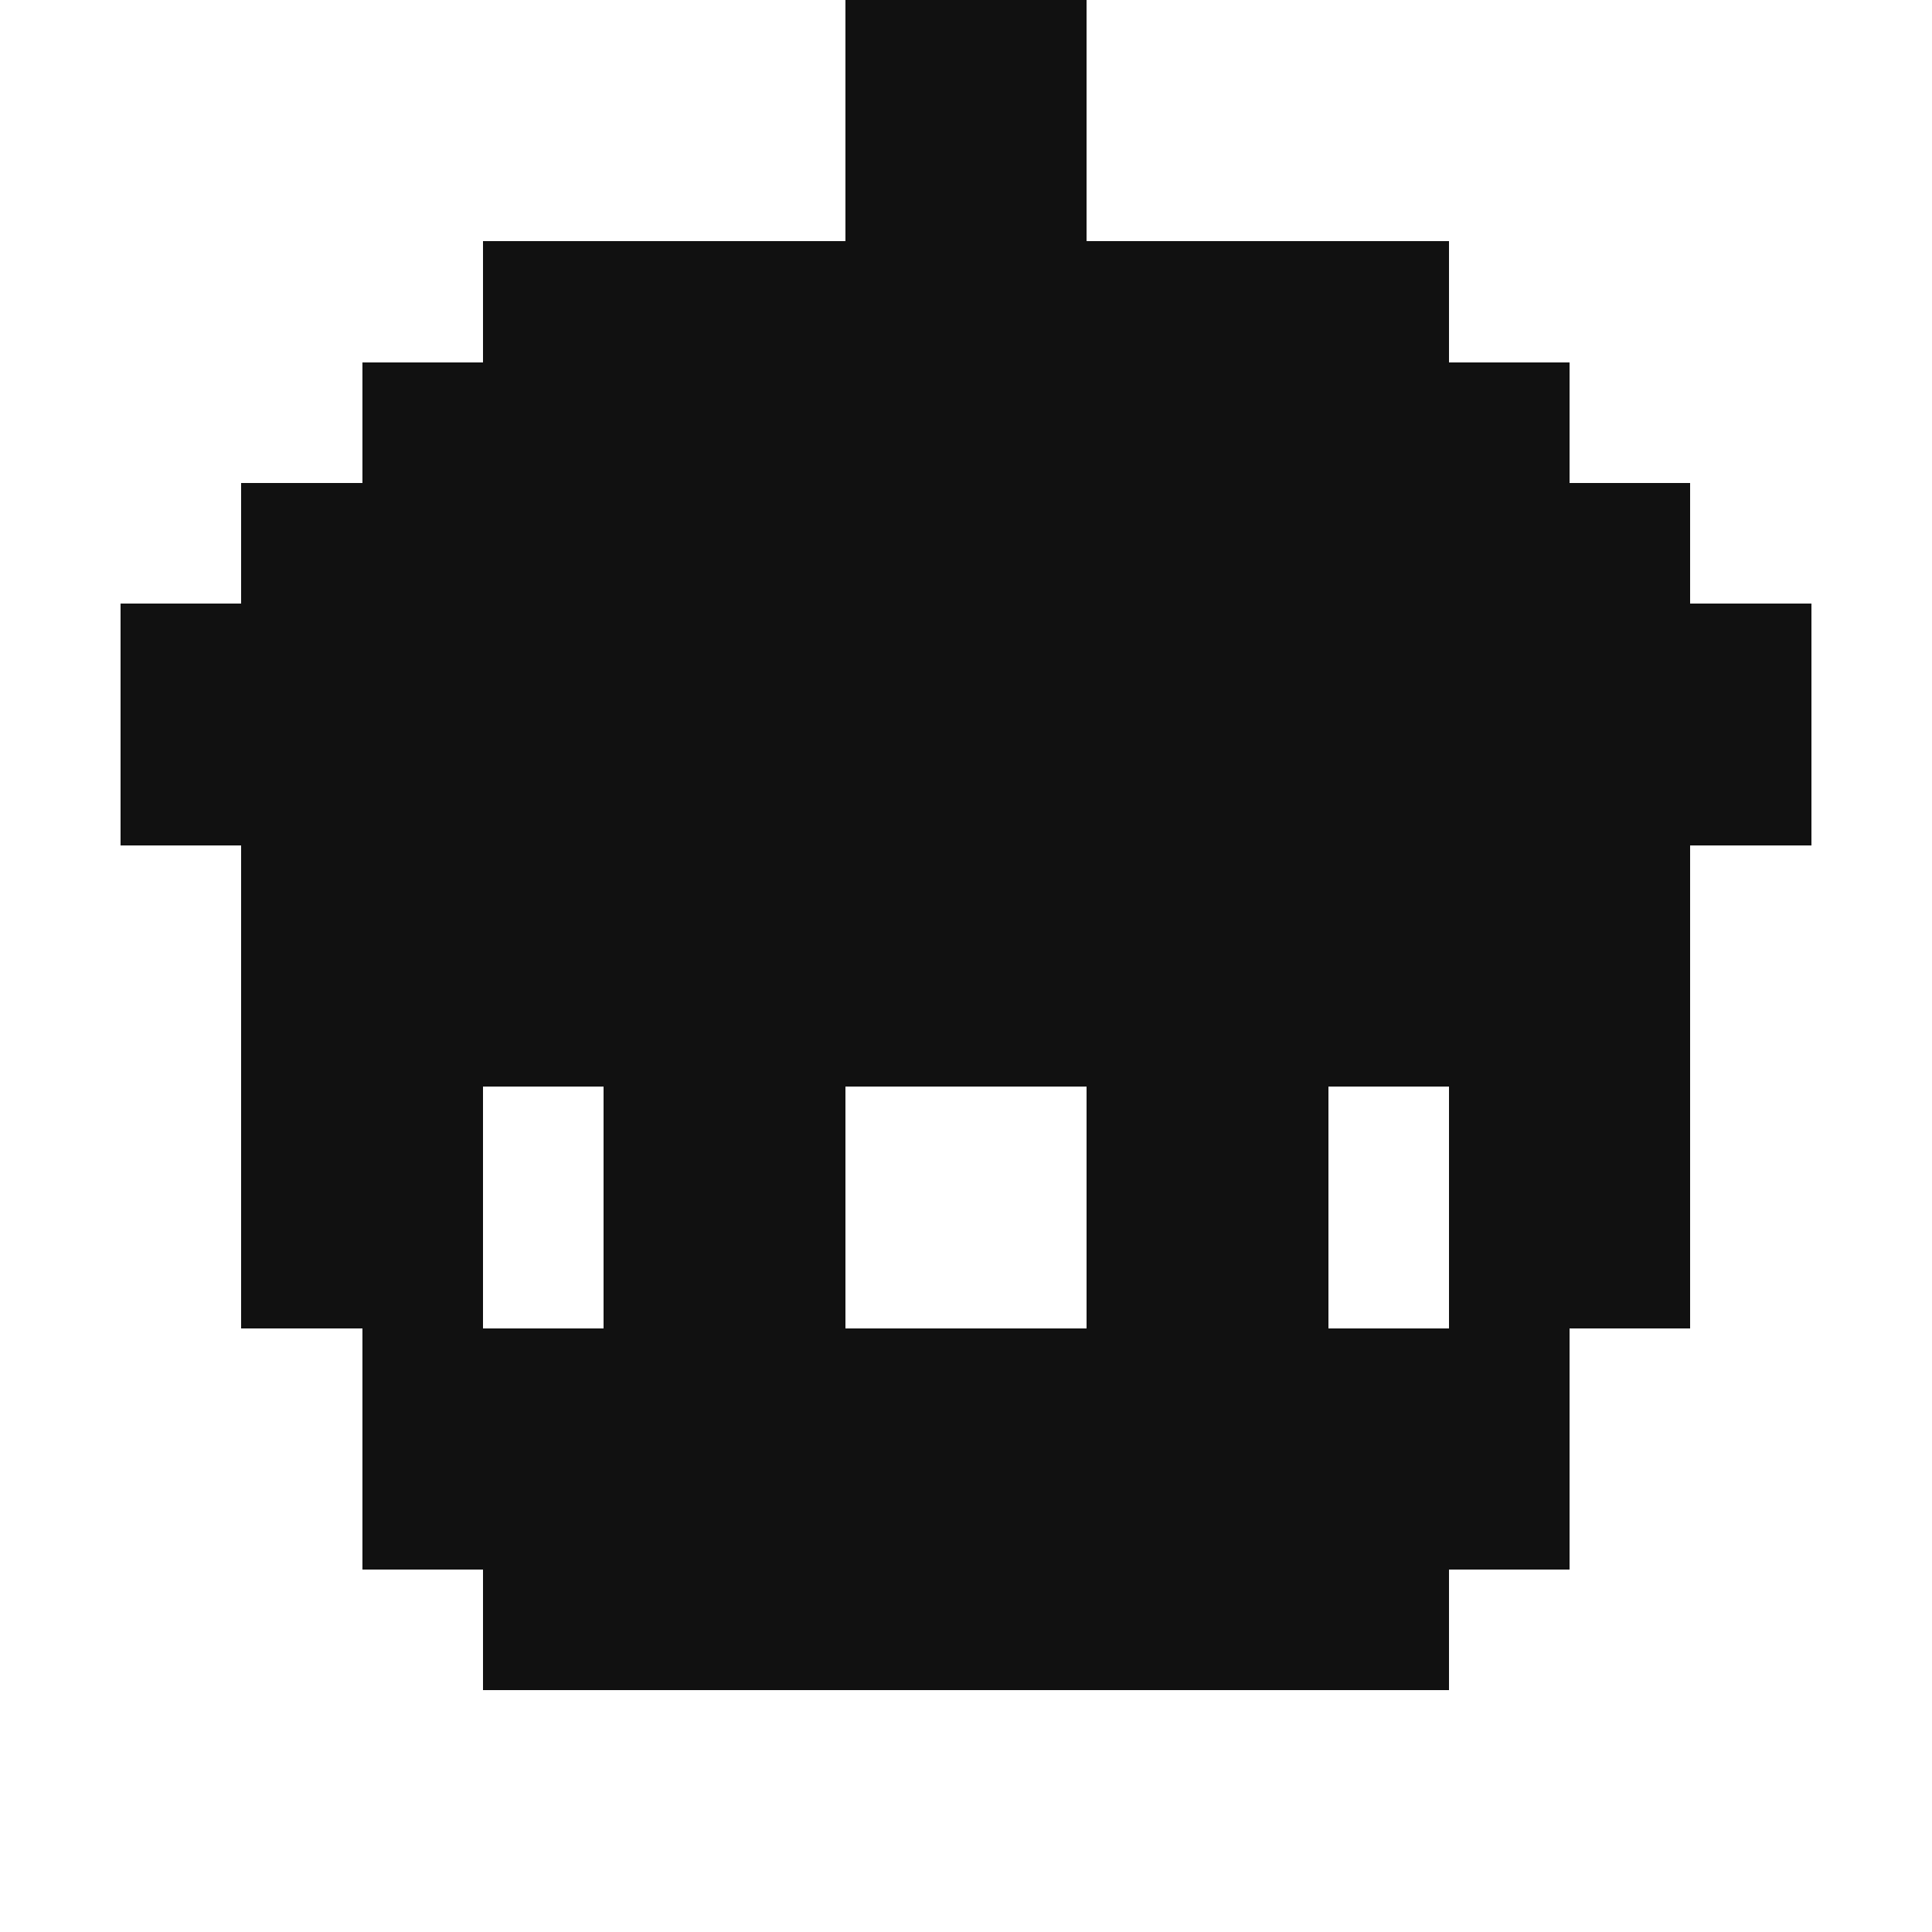
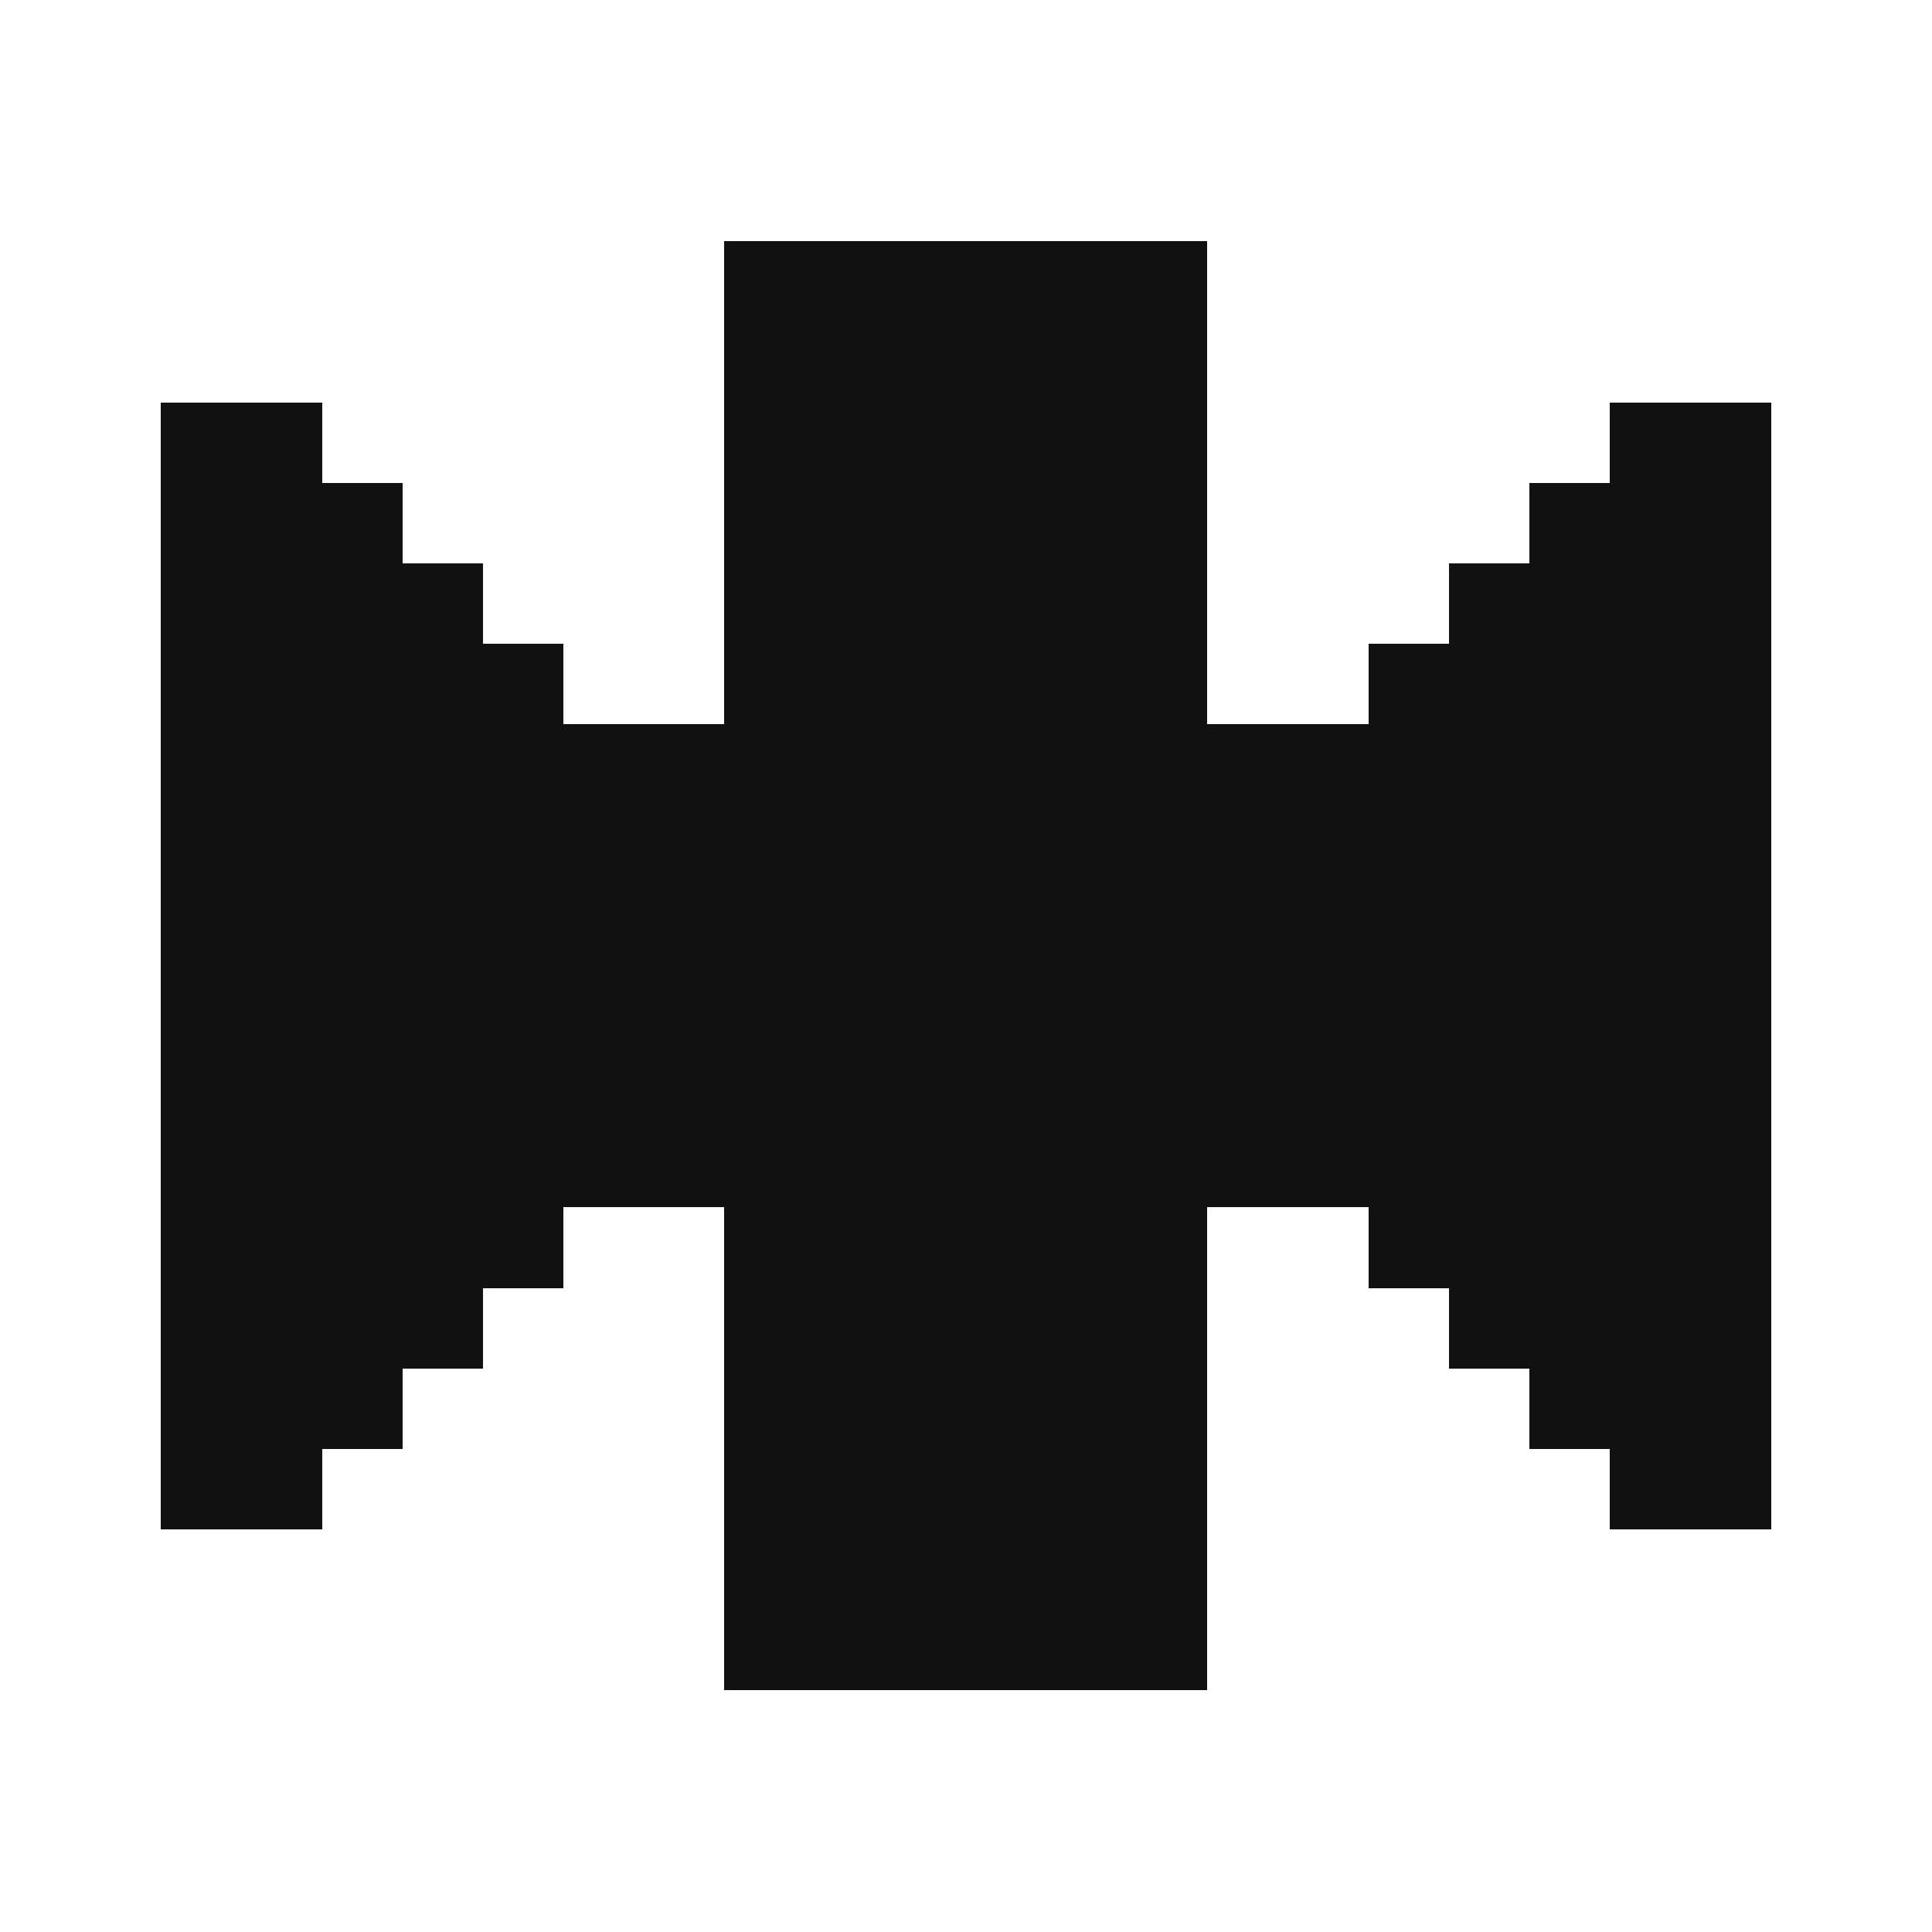
- <svg xmlns="http://www.w3.org/2000/svg" viewBox="0 0 16 16" width="32" height="32" fill="#111111" shape-rendering="crispEdges">
-   <rect x="7" y="0" width="1" height="1" />
-   <rect x="8" y="0" width="1" height="1" />
-   <rect x="7" y="1" width="1" height="1" />
-   <rect x="8" y="1" width="1" height="1" />
-   <rect x="4" y="2" width="1" height="1" />
-   <rect x="5" y="2" width="1" height="1" />
-   <rect x="6" y="2" width="1" height="1" />
-   <rect x="7" y="2" width="1" height="1" />
-   <rect x="8" y="2" width="1" height="1" />
-   <rect x="9" y="2" width="1" height="1" />
-   <rect x="10" y="2" width="1" height="1" />
-   <rect x="11" y="2" width="1" height="1" />
-   <rect x="3" y="3" width="1" height="1" />
-   <rect x="4" y="3" width="1" height="1" />
-   <rect x="5" y="3" width="1" height="1" />
-   <rect x="6" y="3" width="1" height="1" />
-   <rect x="7" y="3" width="1" height="1" />
-   <rect x="8" y="3" width="1" height="1" />
+ <svg xmlns="http://www.w3.org/2000/svg" viewBox="0 0 24 24" width="48" height="48" fill="#111111" shape-rendering="crispEdges">
  <rect x="9" y="3" width="1" height="1" />
  <rect x="10" y="3" width="1" height="1" />
  <rect x="11" y="3" width="1" height="1" />
  <rect x="12" y="3" width="1" height="1" />
-   <rect x="2" y="4" width="1" height="1" />
-   <rect x="3" y="4" width="1" height="1" />
-   <rect x="4" y="4" width="1" height="1" />
-   <rect x="5" y="4" width="1" height="1" />
-   <rect x="6" y="4" width="1" height="1" />
-   <rect x="7" y="4" width="1" height="1" />
-   <rect x="8" y="4" width="1" height="1" />
+   <rect x="13" y="3" width="1" height="1" />
+   <rect x="14" y="3" width="1" height="1" />
  <rect x="9" y="4" width="1" height="1" />
  <rect x="10" y="4" width="1" height="1" />
  <rect x="11" y="4" width="1" height="1" />
  <rect x="12" y="4" width="1" height="1" />
  <rect x="13" y="4" width="1" height="1" />
-   <rect x="1" y="5" width="1" height="1" />
+   <rect x="14" y="4" width="1" height="1" />
  <rect x="2" y="5" width="1" height="1" />
  <rect x="3" y="5" width="1" height="1" />
-   <rect x="4" y="5" width="1" height="1" />
-   <rect x="5" y="5" width="1" height="1" />
-   <rect x="6" y="5" width="1" height="1" />
-   <rect x="7" y="5" width="1" height="1" />
-   <rect x="8" y="5" width="1" height="1" />
  <rect x="9" y="5" width="1" height="1" />
  <rect x="10" y="5" width="1" height="1" />
  <rect x="11" y="5" width="1" height="1" />
  <rect x="12" y="5" width="1" height="1" />
  <rect x="13" y="5" width="1" height="1" />
  <rect x="14" y="5" width="1" height="1" />
-   <rect x="1" y="6" width="1" height="1" />
+   <rect x="20" y="5" width="1" height="1" />
+   <rect x="21" y="5" width="1" height="1" />
  <rect x="2" y="6" width="1" height="1" />
  <rect x="3" y="6" width="1" height="1" />
  <rect x="4" y="6" width="1" height="1" />
-   <rect x="5" y="6" width="1" height="1" />
-   <rect x="6" y="6" width="1" height="1" />
-   <rect x="7" y="6" width="1" height="1" />
-   <rect x="8" y="6" width="1" height="1" />
  <rect x="9" y="6" width="1" height="1" />
  <rect x="10" y="6" width="1" height="1" />
  <rect x="11" y="6" width="1" height="1" />
  <rect x="12" y="6" width="1" height="1" />
  <rect x="13" y="6" width="1" height="1" />
  <rect x="14" y="6" width="1" height="1" />
+   <rect x="19" y="6" width="1" height="1" />
+   <rect x="20" y="6" width="1" height="1" />
+   <rect x="21" y="6" width="1" height="1" />
  <rect x="2" y="7" width="1" height="1" />
  <rect x="3" y="7" width="1" height="1" />
  <rect x="4" y="7" width="1" height="1" />
  <rect x="5" y="7" width="1" height="1" />
-   <rect x="6" y="7" width="1" height="1" />
-   <rect x="7" y="7" width="1" height="1" />
-   <rect x="8" y="7" width="1" height="1" />
  <rect x="9" y="7" width="1" height="1" />
  <rect x="10" y="7" width="1" height="1" />
  <rect x="11" y="7" width="1" height="1" />
  <rect x="12" y="7" width="1" height="1" />
  <rect x="13" y="7" width="1" height="1" />
+   <rect x="14" y="7" width="1" height="1" />
+   <rect x="18" y="7" width="1" height="1" />
+   <rect x="19" y="7" width="1" height="1" />
+   <rect x="20" y="7" width="1" height="1" />
+   <rect x="21" y="7" width="1" height="1" />
  <rect x="2" y="8" width="1" height="1" />
  <rect x="3" y="8" width="1" height="1" />
  <rect x="4" y="8" width="1" height="1" />
  <rect x="5" y="8" width="1" height="1" />
  <rect x="6" y="8" width="1" height="1" />
-   <rect x="7" y="8" width="1" height="1" />
-   <rect x="8" y="8" width="1" height="1" />
  <rect x="9" y="8" width="1" height="1" />
  <rect x="10" y="8" width="1" height="1" />
  <rect x="11" y="8" width="1" height="1" />
  <rect x="12" y="8" width="1" height="1" />
  <rect x="13" y="8" width="1" height="1" />
+   <rect x="14" y="8" width="1" height="1" />
+   <rect x="17" y="8" width="1" height="1" />
+   <rect x="18" y="8" width="1" height="1" />
+   <rect x="19" y="8" width="1" height="1" />
+   <rect x="20" y="8" width="1" height="1" />
+   <rect x="21" y="8" width="1" height="1" />
  <rect x="2" y="9" width="1" height="1" />
  <rect x="3" y="9" width="1" height="1" />
+   <rect x="4" y="9" width="1" height="1" />
  <rect x="5" y="9" width="1" height="1" />
  <rect x="6" y="9" width="1" height="1" />
+   <rect x="7" y="9" width="1" height="1" />
+   <rect x="8" y="9" width="1" height="1" />
  <rect x="9" y="9" width="1" height="1" />
  <rect x="10" y="9" width="1" height="1" />
+   <rect x="11" y="9" width="1" height="1" />
  <rect x="12" y="9" width="1" height="1" />
  <rect x="13" y="9" width="1" height="1" />
+   <rect x="14" y="9" width="1" height="1" />
+   <rect x="15" y="9" width="1" height="1" />
+   <rect x="16" y="9" width="1" height="1" />
+   <rect x="17" y="9" width="1" height="1" />
+   <rect x="18" y="9" width="1" height="1" />
+   <rect x="19" y="9" width="1" height="1" />
+   <rect x="20" y="9" width="1" height="1" />
+   <rect x="21" y="9" width="1" height="1" />
  <rect x="2" y="10" width="1" height="1" />
  <rect x="3" y="10" width="1" height="1" />
+   <rect x="4" y="10" width="1" height="1" />
  <rect x="5" y="10" width="1" height="1" />
  <rect x="6" y="10" width="1" height="1" />
+   <rect x="7" y="10" width="1" height="1" />
+   <rect x="8" y="10" width="1" height="1" />
  <rect x="9" y="10" width="1" height="1" />
  <rect x="10" y="10" width="1" height="1" />
+   <rect x="11" y="10" width="1" height="1" />
  <rect x="12" y="10" width="1" height="1" />
  <rect x="13" y="10" width="1" height="1" />
+   <rect x="14" y="10" width="1" height="1" />
+   <rect x="15" y="10" width="1" height="1" />
+   <rect x="16" y="10" width="1" height="1" />
+   <rect x="17" y="10" width="1" height="1" />
+   <rect x="18" y="10" width="1" height="1" />
+   <rect x="19" y="10" width="1" height="1" />
+   <rect x="20" y="10" width="1" height="1" />
+   <rect x="21" y="10" width="1" height="1" />
+   <rect x="2" y="11" width="1" height="1" />
  <rect x="3" y="11" width="1" height="1" />
  <rect x="4" y="11" width="1" height="1" />
  <rect x="5" y="11" width="1" height="1" />
  <rect x="6" y="11" width="1" height="1" />
  <rect x="7" y="11" width="1" height="1" />
  <rect x="8" y="11" width="1" height="1" />
  <rect x="9" y="11" width="1" height="1" />
  <rect x="10" y="11" width="1" height="1" />
  <rect x="11" y="11" width="1" height="1" />
  <rect x="12" y="11" width="1" height="1" />
+   <rect x="13" y="11" width="1" height="1" />
+   <rect x="14" y="11" width="1" height="1" />
+   <rect x="15" y="11" width="1" height="1" />
+   <rect x="16" y="11" width="1" height="1" />
+   <rect x="17" y="11" width="1" height="1" />
+   <rect x="18" y="11" width="1" height="1" />
+   <rect x="19" y="11" width="1" height="1" />
+   <rect x="20" y="11" width="1" height="1" />
+   <rect x="21" y="11" width="1" height="1" />
+   <rect x="2" y="12" width="1" height="1" />
  <rect x="3" y="12" width="1" height="1" />
  <rect x="4" y="12" width="1" height="1" />
  <rect x="5" y="12" width="1" height="1" />
  <rect x="6" y="12" width="1" height="1" />
  <rect x="7" y="12" width="1" height="1" />
  <rect x="8" y="12" width="1" height="1" />
  <rect x="9" y="12" width="1" height="1" />
  <rect x="10" y="12" width="1" height="1" />
  <rect x="11" y="12" width="1" height="1" />
  <rect x="12" y="12" width="1" height="1" />
+   <rect x="13" y="12" width="1" height="1" />
+   <rect x="14" y="12" width="1" height="1" />
+   <rect x="15" y="12" width="1" height="1" />
+   <rect x="16" y="12" width="1" height="1" />
+   <rect x="17" y="12" width="1" height="1" />
+   <rect x="18" y="12" width="1" height="1" />
+   <rect x="19" y="12" width="1" height="1" />
+   <rect x="20" y="12" width="1" height="1" />
+   <rect x="21" y="12" width="1" height="1" />
+   <rect x="2" y="13" width="1" height="1" />
+   <rect x="3" y="13" width="1" height="1" />
  <rect x="4" y="13" width="1" height="1" />
  <rect x="5" y="13" width="1" height="1" />
  <rect x="6" y="13" width="1" height="1" />
  <rect x="7" y="13" width="1" height="1" />
  <rect x="8" y="13" width="1" height="1" />
  <rect x="9" y="13" width="1" height="1" />
  <rect x="10" y="13" width="1" height="1" />
  <rect x="11" y="13" width="1" height="1" />
+   <rect x="12" y="13" width="1" height="1" />
+   <rect x="13" y="13" width="1" height="1" />
+   <rect x="14" y="13" width="1" height="1" />
+   <rect x="15" y="13" width="1" height="1" />
+   <rect x="16" y="13" width="1" height="1" />
+   <rect x="17" y="13" width="1" height="1" />
+   <rect x="18" y="13" width="1" height="1" />
+   <rect x="19" y="13" width="1" height="1" />
+   <rect x="20" y="13" width="1" height="1" />
+   <rect x="21" y="13" width="1" height="1" />
+   <rect x="2" y="14" width="1" height="1" />
+   <rect x="3" y="14" width="1" height="1" />
+   <rect x="4" y="14" width="1" height="1" />
+   <rect x="5" y="14" width="1" height="1" />
+   <rect x="6" y="14" width="1" height="1" />
+   <rect x="7" y="14" width="1" height="1" />
+   <rect x="8" y="14" width="1" height="1" />
+   <rect x="9" y="14" width="1" height="1" />
+   <rect x="10" y="14" width="1" height="1" />
+   <rect x="11" y="14" width="1" height="1" />
+   <rect x="12" y="14" width="1" height="1" />
+   <rect x="13" y="14" width="1" height="1" />
+   <rect x="14" y="14" width="1" height="1" />
+   <rect x="15" y="14" width="1" height="1" />
+   <rect x="16" y="14" width="1" height="1" />
+   <rect x="17" y="14" width="1" height="1" />
+   <rect x="18" y="14" width="1" height="1" />
+   <rect x="19" y="14" width="1" height="1" />
+   <rect x="20" y="14" width="1" height="1" />
+   <rect x="21" y="14" width="1" height="1" />
+   <rect x="2" y="15" width="1" height="1" />
+   <rect x="3" y="15" width="1" height="1" />
+   <rect x="4" y="15" width="1" height="1" />
+   <rect x="5" y="15" width="1" height="1" />
+   <rect x="6" y="15" width="1" height="1" />
+   <rect x="9" y="15" width="1" height="1" />
+   <rect x="10" y="15" width="1" height="1" />
+   <rect x="11" y="15" width="1" height="1" />
+   <rect x="12" y="15" width="1" height="1" />
+   <rect x="13" y="15" width="1" height="1" />
+   <rect x="14" y="15" width="1" height="1" />
+   <rect x="17" y="15" width="1" height="1" />
+   <rect x="18" y="15" width="1" height="1" />
+   <rect x="19" y="15" width="1" height="1" />
+   <rect x="20" y="15" width="1" height="1" />
+   <rect x="21" y="15" width="1" height="1" />
+   <rect x="2" y="16" width="1" height="1" />
+   <rect x="3" y="16" width="1" height="1" />
+   <rect x="4" y="16" width="1" height="1" />
+   <rect x="5" y="16" width="1" height="1" />
+   <rect x="9" y="16" width="1" height="1" />
+   <rect x="10" y="16" width="1" height="1" />
+   <rect x="11" y="16" width="1" height="1" />
+   <rect x="12" y="16" width="1" height="1" />
+   <rect x="13" y="16" width="1" height="1" />
+   <rect x="14" y="16" width="1" height="1" />
+   <rect x="18" y="16" width="1" height="1" />
+   <rect x="19" y="16" width="1" height="1" />
+   <rect x="20" y="16" width="1" height="1" />
+   <rect x="21" y="16" width="1" height="1" />
+   <rect x="2" y="17" width="1" height="1" />
+   <rect x="3" y="17" width="1" height="1" />
+   <rect x="4" y="17" width="1" height="1" />
+   <rect x="9" y="17" width="1" height="1" />
+   <rect x="10" y="17" width="1" height="1" />
+   <rect x="11" y="17" width="1" height="1" />
+   <rect x="12" y="17" width="1" height="1" />
+   <rect x="13" y="17" width="1" height="1" />
+   <rect x="14" y="17" width="1" height="1" />
+   <rect x="19" y="17" width="1" height="1" />
+   <rect x="20" y="17" width="1" height="1" />
+   <rect x="21" y="17" width="1" height="1" />
+   <rect x="2" y="18" width="1" height="1" />
+   <rect x="3" y="18" width="1" height="1" />
+   <rect x="9" y="18" width="1" height="1" />
+   <rect x="10" y="18" width="1" height="1" />
+   <rect x="11" y="18" width="1" height="1" />
+   <rect x="12" y="18" width="1" height="1" />
+   <rect x="13" y="18" width="1" height="1" />
+   <rect x="14" y="18" width="1" height="1" />
+   <rect x="20" y="18" width="1" height="1" />
+   <rect x="21" y="18" width="1" height="1" />
+   <rect x="9" y="19" width="1" height="1" />
+   <rect x="10" y="19" width="1" height="1" />
+   <rect x="11" y="19" width="1" height="1" />
+   <rect x="12" y="19" width="1" height="1" />
+   <rect x="13" y="19" width="1" height="1" />
+   <rect x="14" y="19" width="1" height="1" />
+   <rect x="9" y="20" width="1" height="1" />
+   <rect x="10" y="20" width="1" height="1" />
+   <rect x="11" y="20" width="1" height="1" />
+   <rect x="12" y="20" width="1" height="1" />
+   <rect x="13" y="20" width="1" height="1" />
+   <rect x="14" y="20" width="1" height="1" />
</svg>
